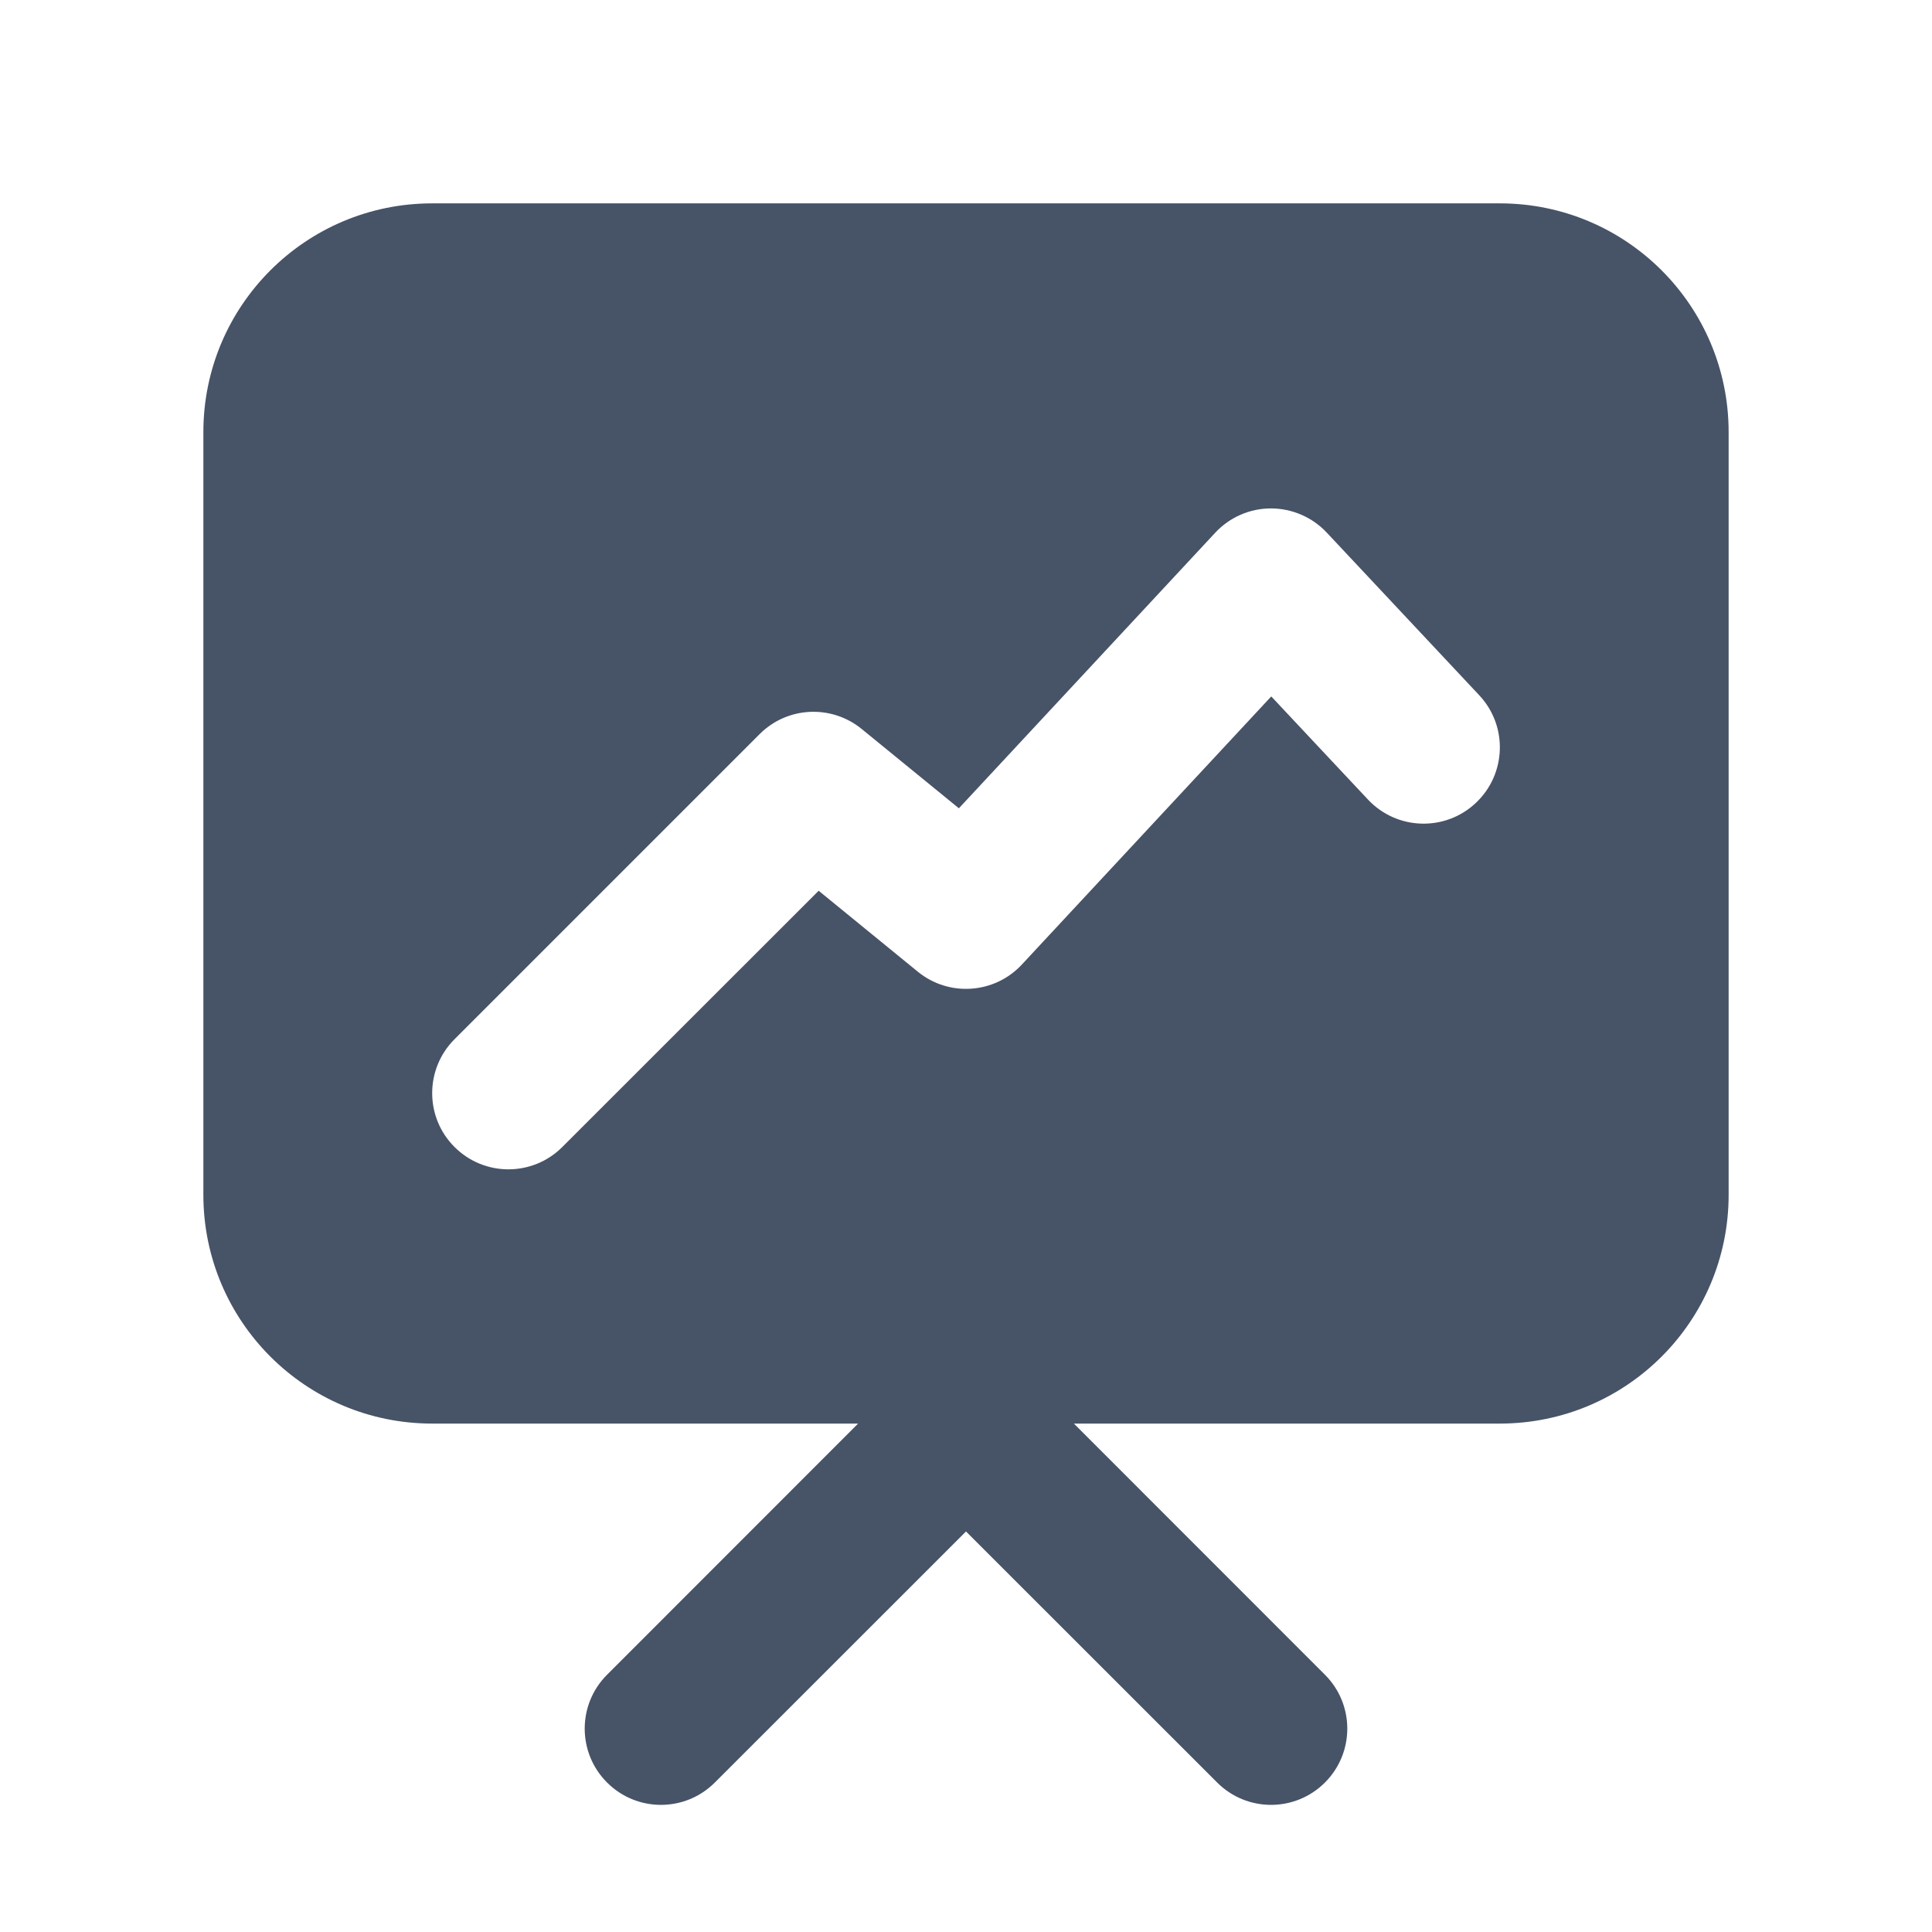
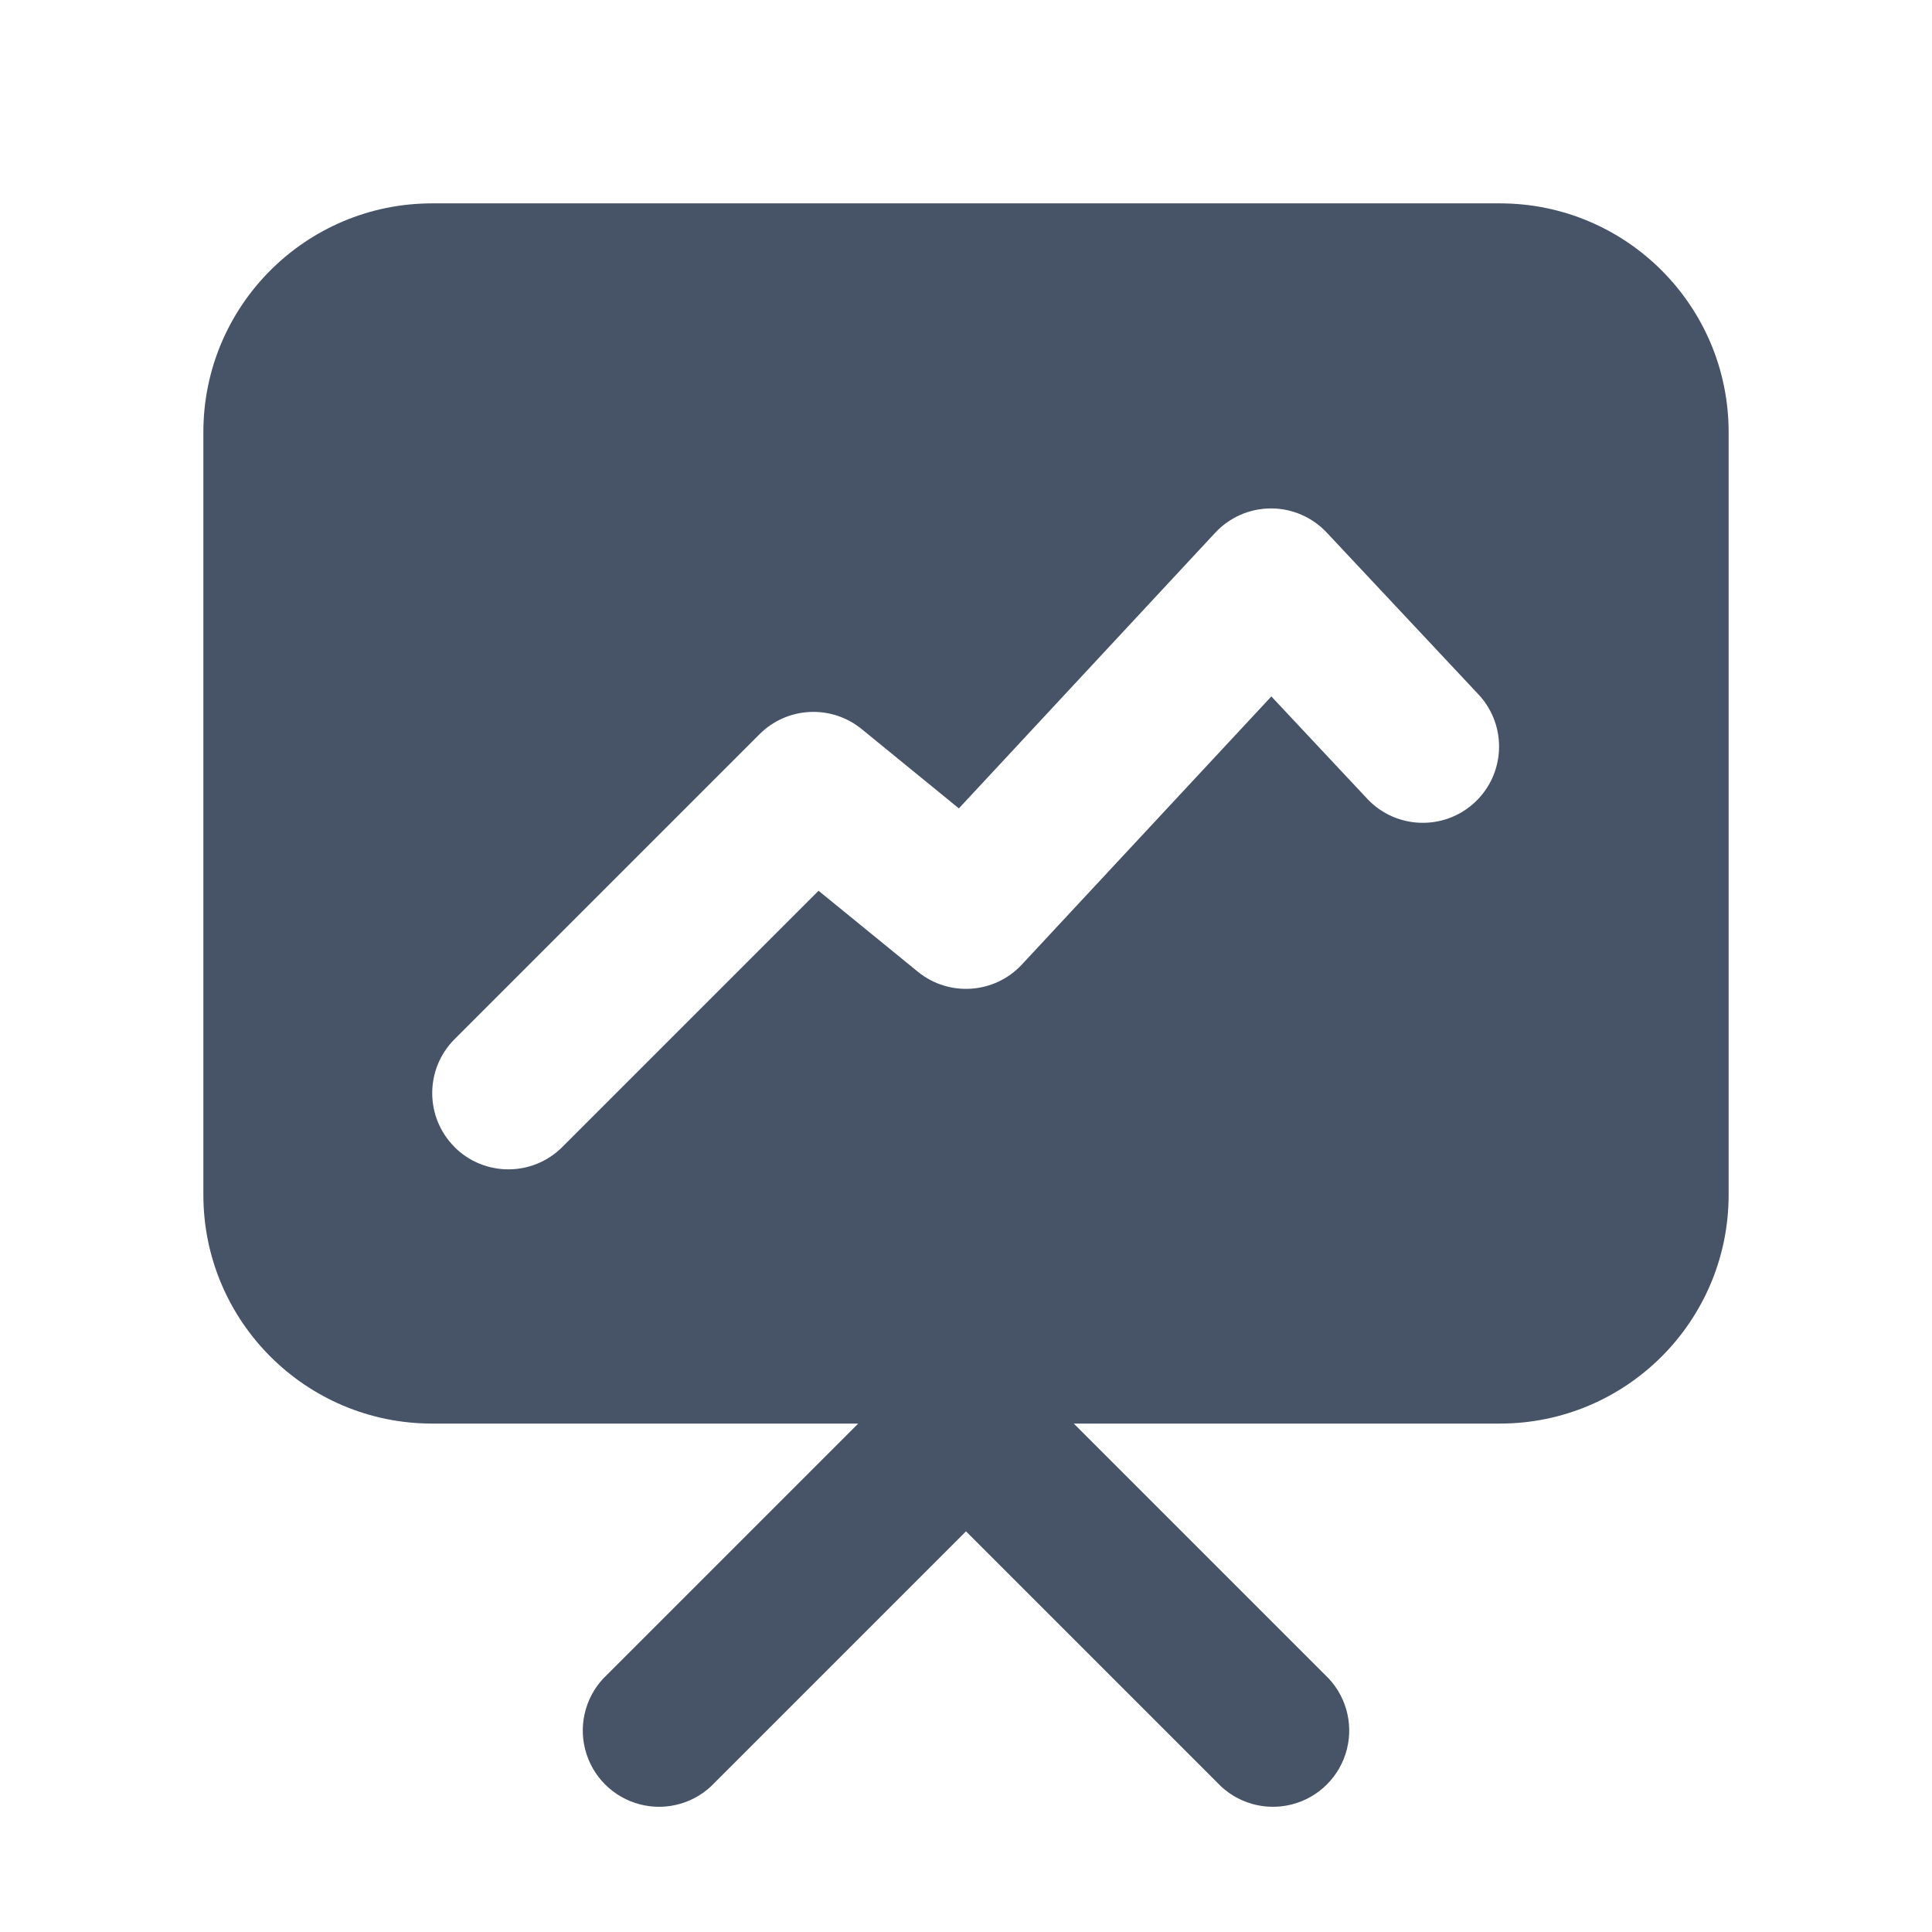
- <svg xmlns="http://www.w3.org/2000/svg" width="19" height="19" viewBox="0 0 19 19" fill="none">
-   <path fill-rule="evenodd" clip-rule="evenodd" d="M14.75 2H4.25C3.007 2 2 3.007 2 4.25V11.75C2 12.993 3.007 14 4.25 14H8.439L5.97 16.47C5.677 16.763 5.677 17.237 5.97 17.53C6.263 17.823 6.737 17.823 7.03 17.53L9.5 15.061L11.97 17.53C12.263 17.823 12.737 17.823 13.03 17.53C13.323 17.237 13.323 16.763 13.03 16.47L10.561 14H14.75C15.993 14 17 12.993 17 11.75V4.25C17 3.007 15.993 2 14.75 2ZM4.47 11.28C4.177 10.988 4.177 10.513 4.47 10.22L7.47 7.22C7.742 6.947 8.176 6.926 8.474 7.169L9.43 7.949L11.951 5.239C12.092 5.087 12.291 5 12.498 5C12.706 5 12.905 5.086 13.047 5.237L14.547 6.837C14.831 7.139 14.815 7.614 14.513 7.897C14.211 8.181 13.736 8.165 13.453 7.863L12.502 6.849L10.049 9.486C9.78 9.775 9.332 9.806 9.026 9.556L8.051 8.76L5.53 11.28C5.237 11.573 4.763 11.573 4.47 11.28Z" fill="#475367" />
+ <svg xmlns="http://www.w3.org/2000/svg" width="19" height="19" fill="none">
+   <path fill="#475367" fill-rule="evenodd" d="M14.75 2H4.25A2.25 2.25 0 0 0 2 4.25v7.5A2.25 2.25 0 0 0 4.25 14h4.19l-2.47 2.47a.75.75 0 1 0 1.06 1.06l2.47-2.47 2.47 2.47a.75.75 0 1 0 1.06-1.06L10.56 14h4.19A2.25 2.25 0 0 0 17 11.75v-7.5A2.25 2.25 0 0 0 14.75 2M4.47 11.28a.75.75 0 0 1 0-1.06l3-3a.75.75 0 0 1 1.004-.05l.956.78 2.52-2.71a.75.75 0 0 1 1.097-.003l1.5 1.6a.75.75 0 0 1-1.094 1.026l-.95-1.014-2.454 2.637a.75.75 0 0 1-1.023.07L8.05 8.76l-2.52 2.52a.75.75 0 0 1-1.061 0" clip-rule="evenodd" />
</svg>
